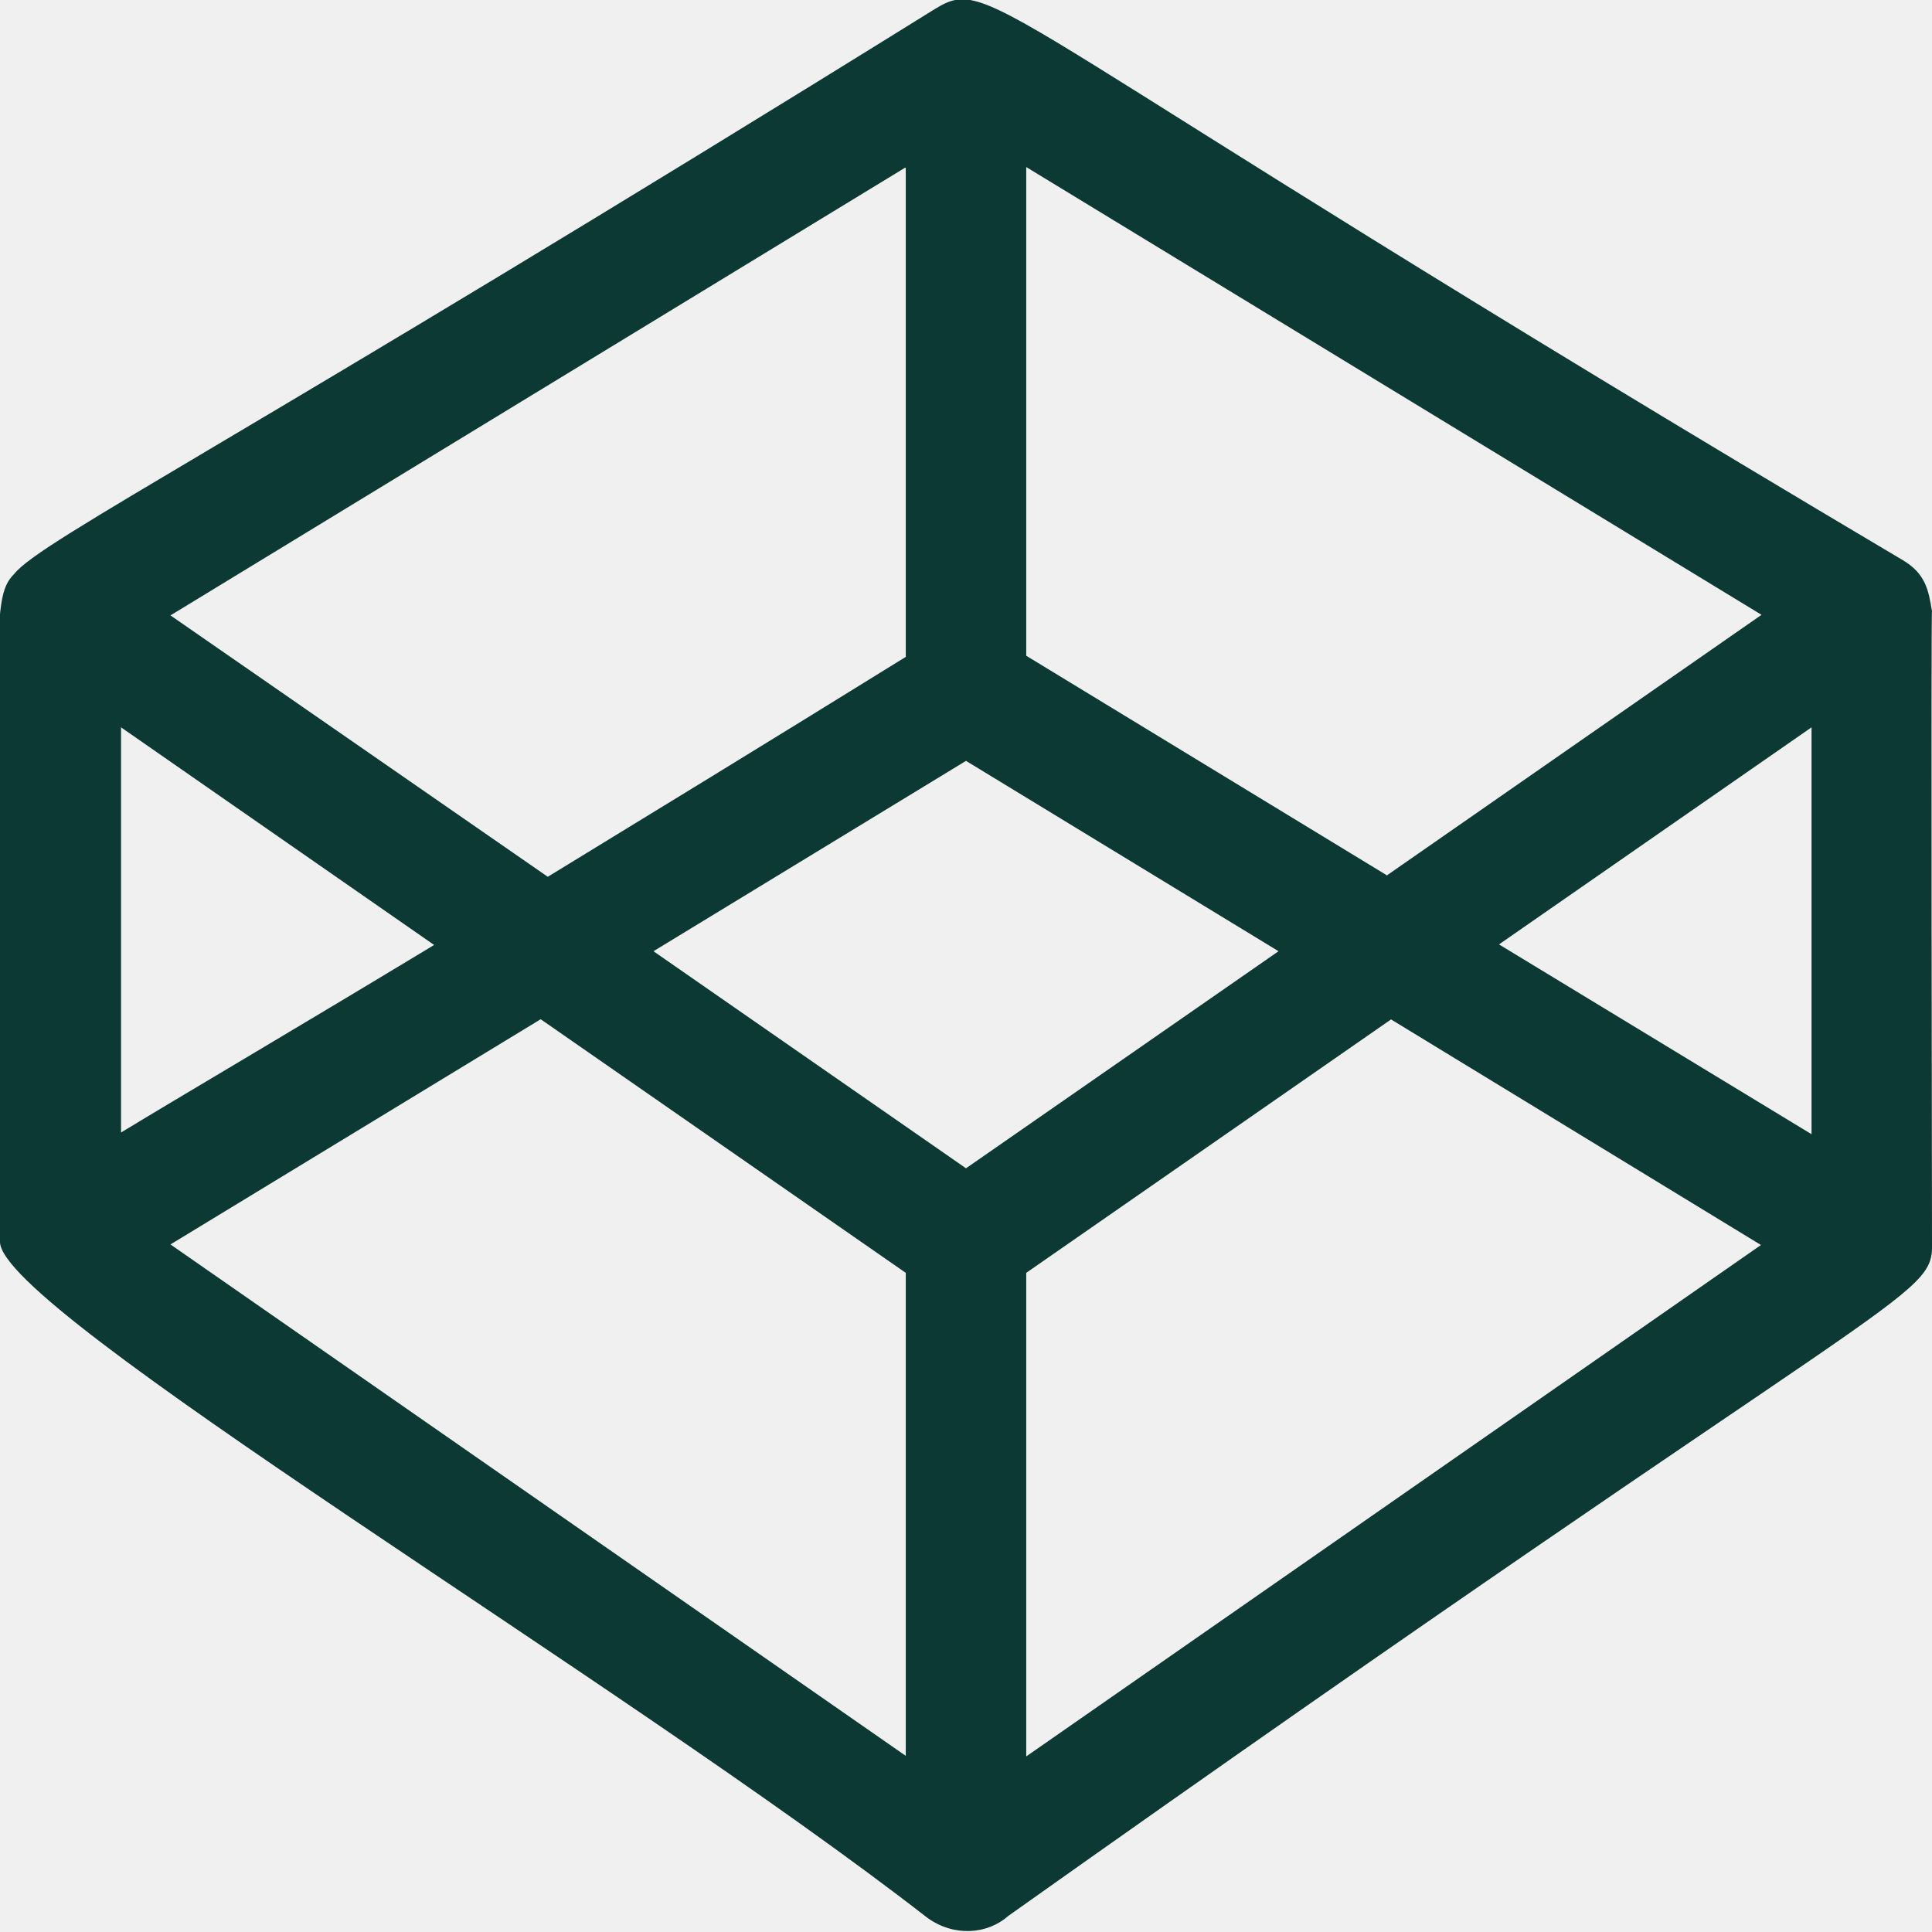
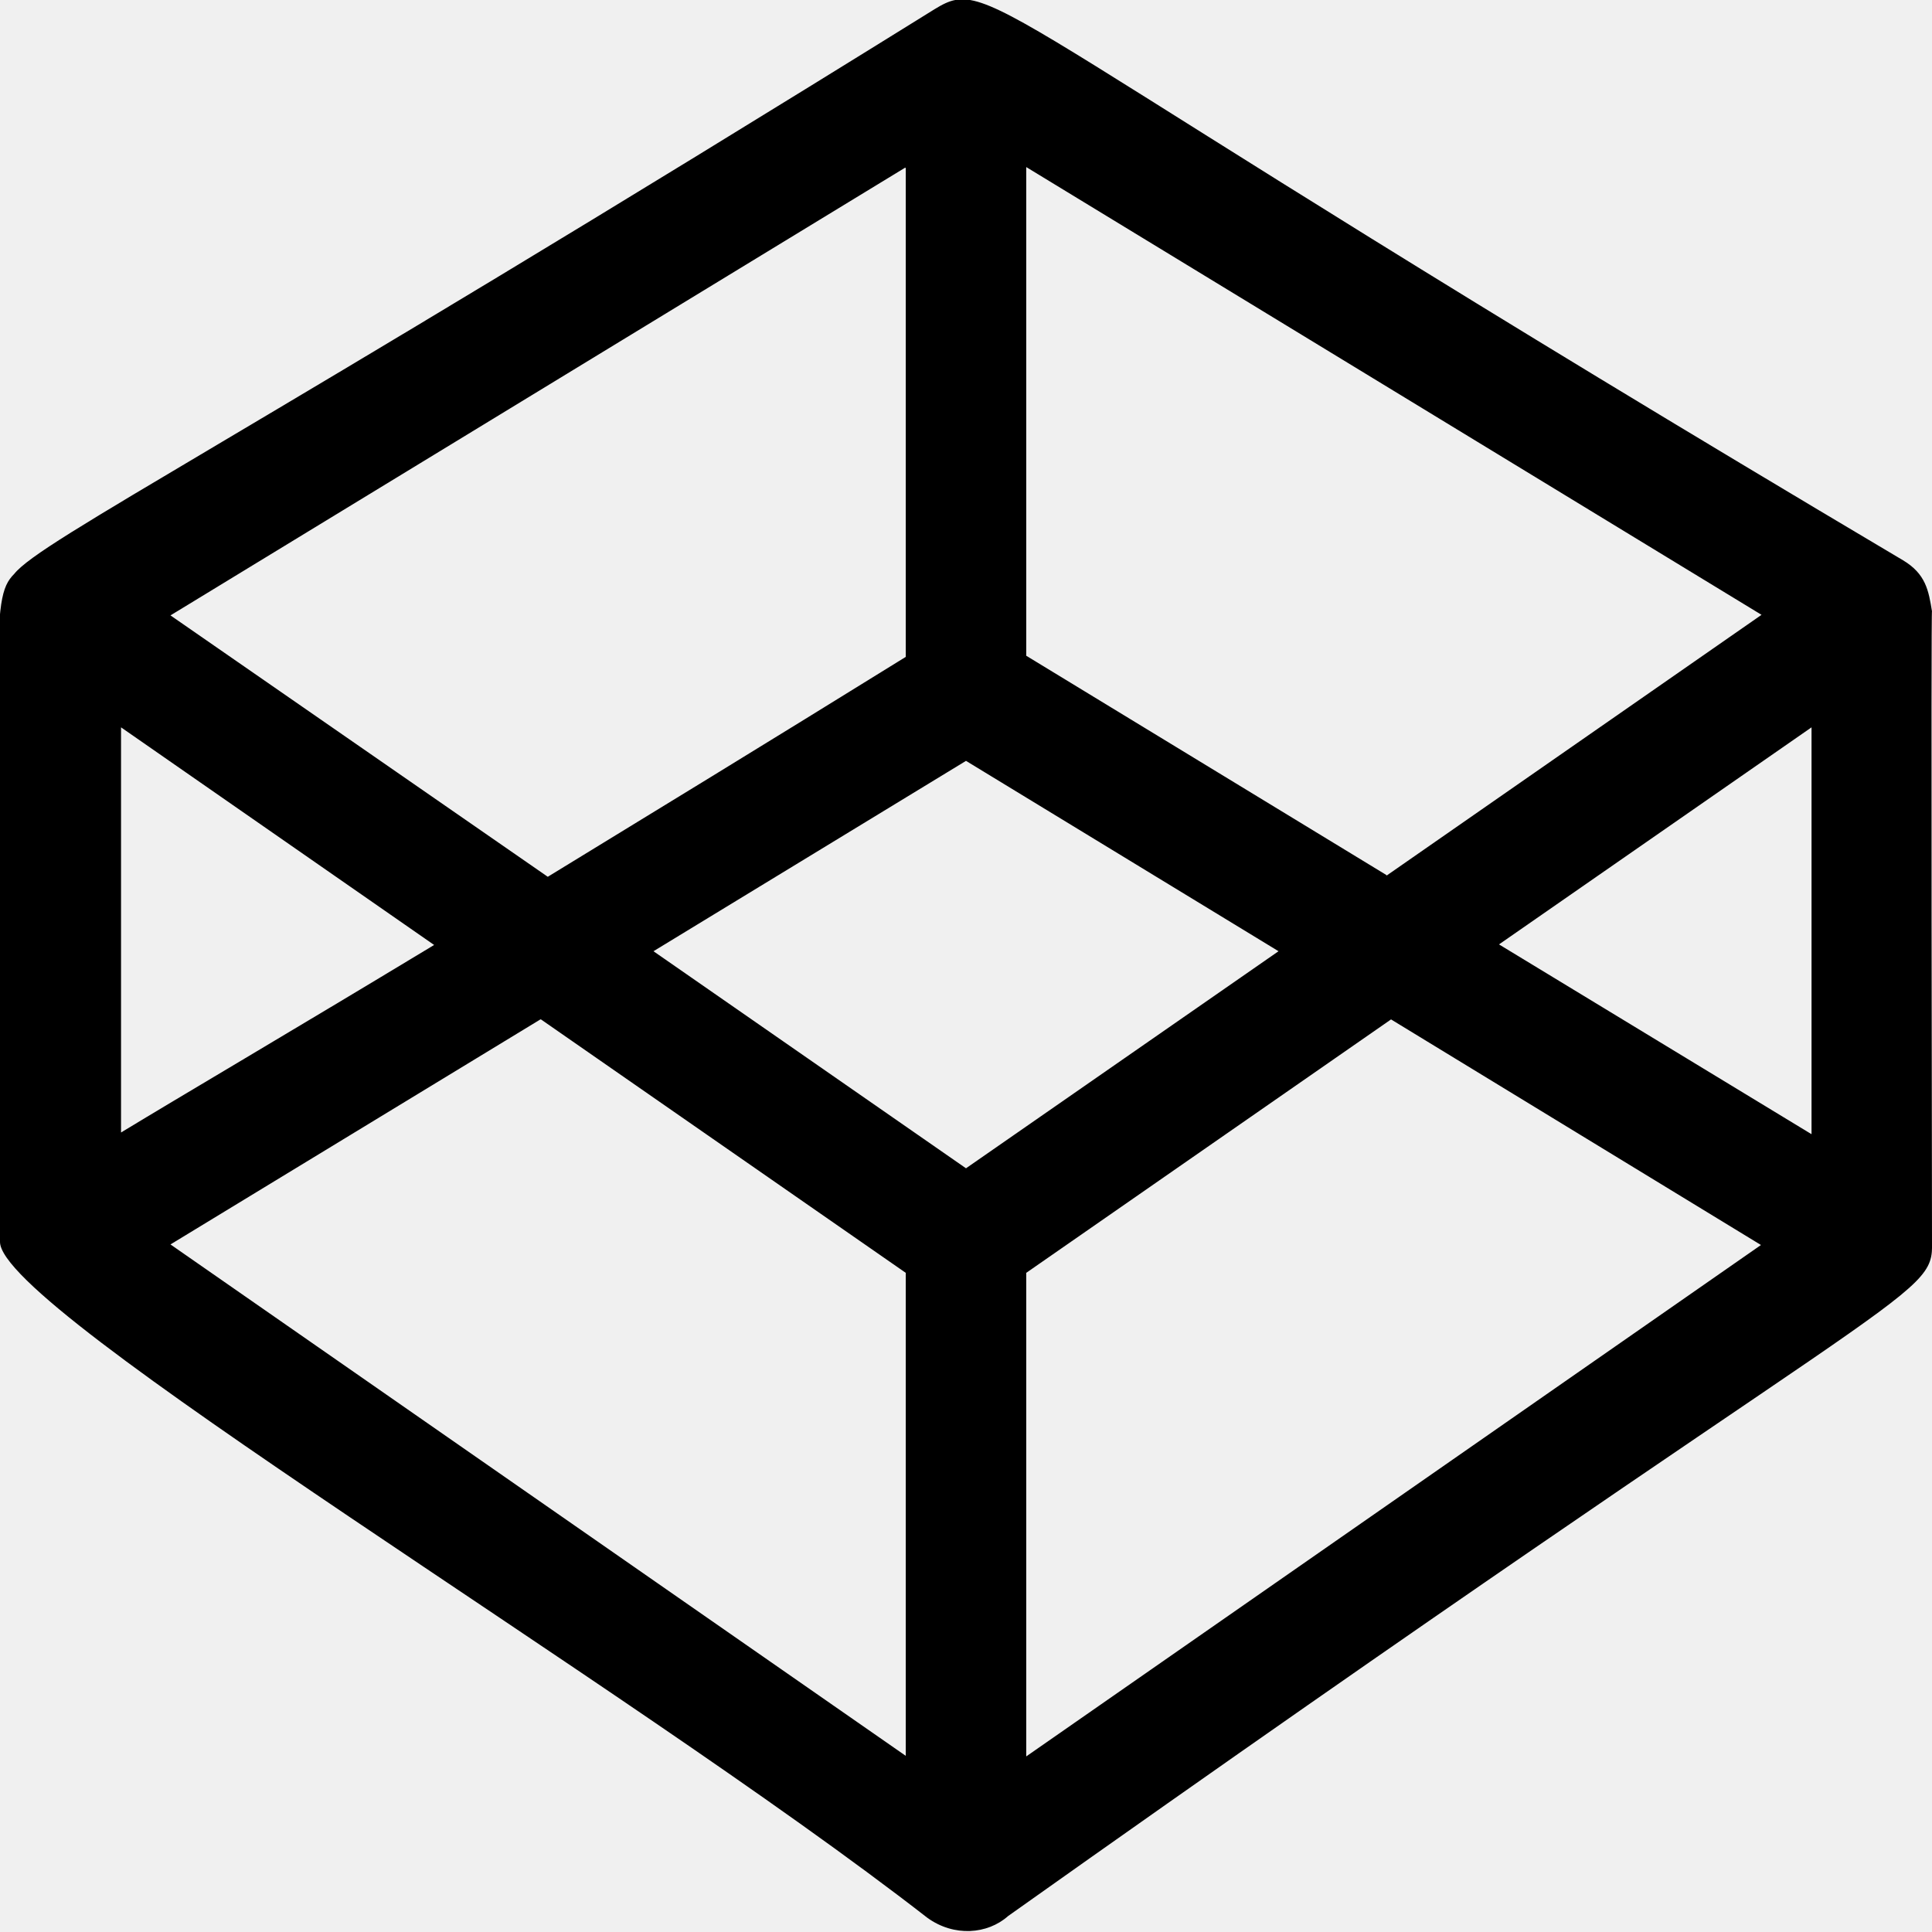
- <svg xmlns="http://www.w3.org/2000/svg" fill="none" viewBox="0 0 34 34">
+ <svg xmlns="http://www.w3.org/2000/svg" viewBox="0 0 34 34">
  <g clip-path="url(#clip0)">
-     <path d="M34 10.76c-.06-.37-.11-.66-.51-.9C17.27.24 17.5-.48 16.45.16 4.15 7.8.73 9.5.25 10.1-.2 10.55 0 11.25 0 21.85c-.03 1.2 10.97 7.74 16.32 11.9.47.34 1.06.29 1.42-.03C33.64 22.44 34.03 22.9 34 21.85c0 0-.02-11.23 0-11.09zm-2.12 9.2l-5.5-3.34 5.5-3.82v7.16zM24.4 15.4l-6.34-3.86v-8.6L31 10.82l-6.6 4.59zM17 20.56l-5.5-3.82 5.5-3.35 5.5 3.35-5.5 3.82zm-1.06-17.6v8.6c-2.47 1.53-4.55 2.8-6.3 3.87L3 10.83l12.93-7.88zm-8.3 13.67c-2.65 1.6-4.39 2.62-5.51 3.3V12.8l5.51 3.83zm1.88 1.31l6.42 4.46v8.5L3 21.9l6.51-3.96zm8.54 12.96v-8.5l6.42-4.46 6.51 3.97-12.93 9z" fill="#0C3934" />
+     <path d="M34 10.76c-.06-.37-.11-.66-.51-.9C17.27.24 17.5-.48 16.45.16 4.15 7.8.73 9.5.25 10.1-.2 10.55 0 11.25 0 21.85c-.03 1.2 10.97 7.74 16.32 11.9.47.34 1.06.29 1.42-.03C33.64 22.44 34.03 22.9 34 21.85c0 0-.02-11.23 0-11.09zm-2.12 9.2l-5.5-3.34 5.5-3.82v7.16zM24.4 15.4l-6.34-3.86v-8.6L31 10.82l-6.6 4.59zM17 20.56l-5.5-3.82 5.5-3.35 5.5 3.35-5.5 3.82zm-1.06-17.6v8.6c-2.47 1.53-4.55 2.8-6.3 3.87L3 10.83l12.93-7.88zm-8.3 13.67c-2.65 1.6-4.39 2.62-5.51 3.3V12.8l5.51 3.83zm1.88 1.31l6.42 4.46v8.5L3 21.9l6.51-3.96zm8.54 12.96v-8.5l6.42-4.46 6.51 3.97-12.93 9z" />
  </g>
  <defs>
    <clipPath id="clip0">
      <path fill="#fff" d="M0 0h34v34H0z" />
    </clipPath>
  </defs>
</svg>
